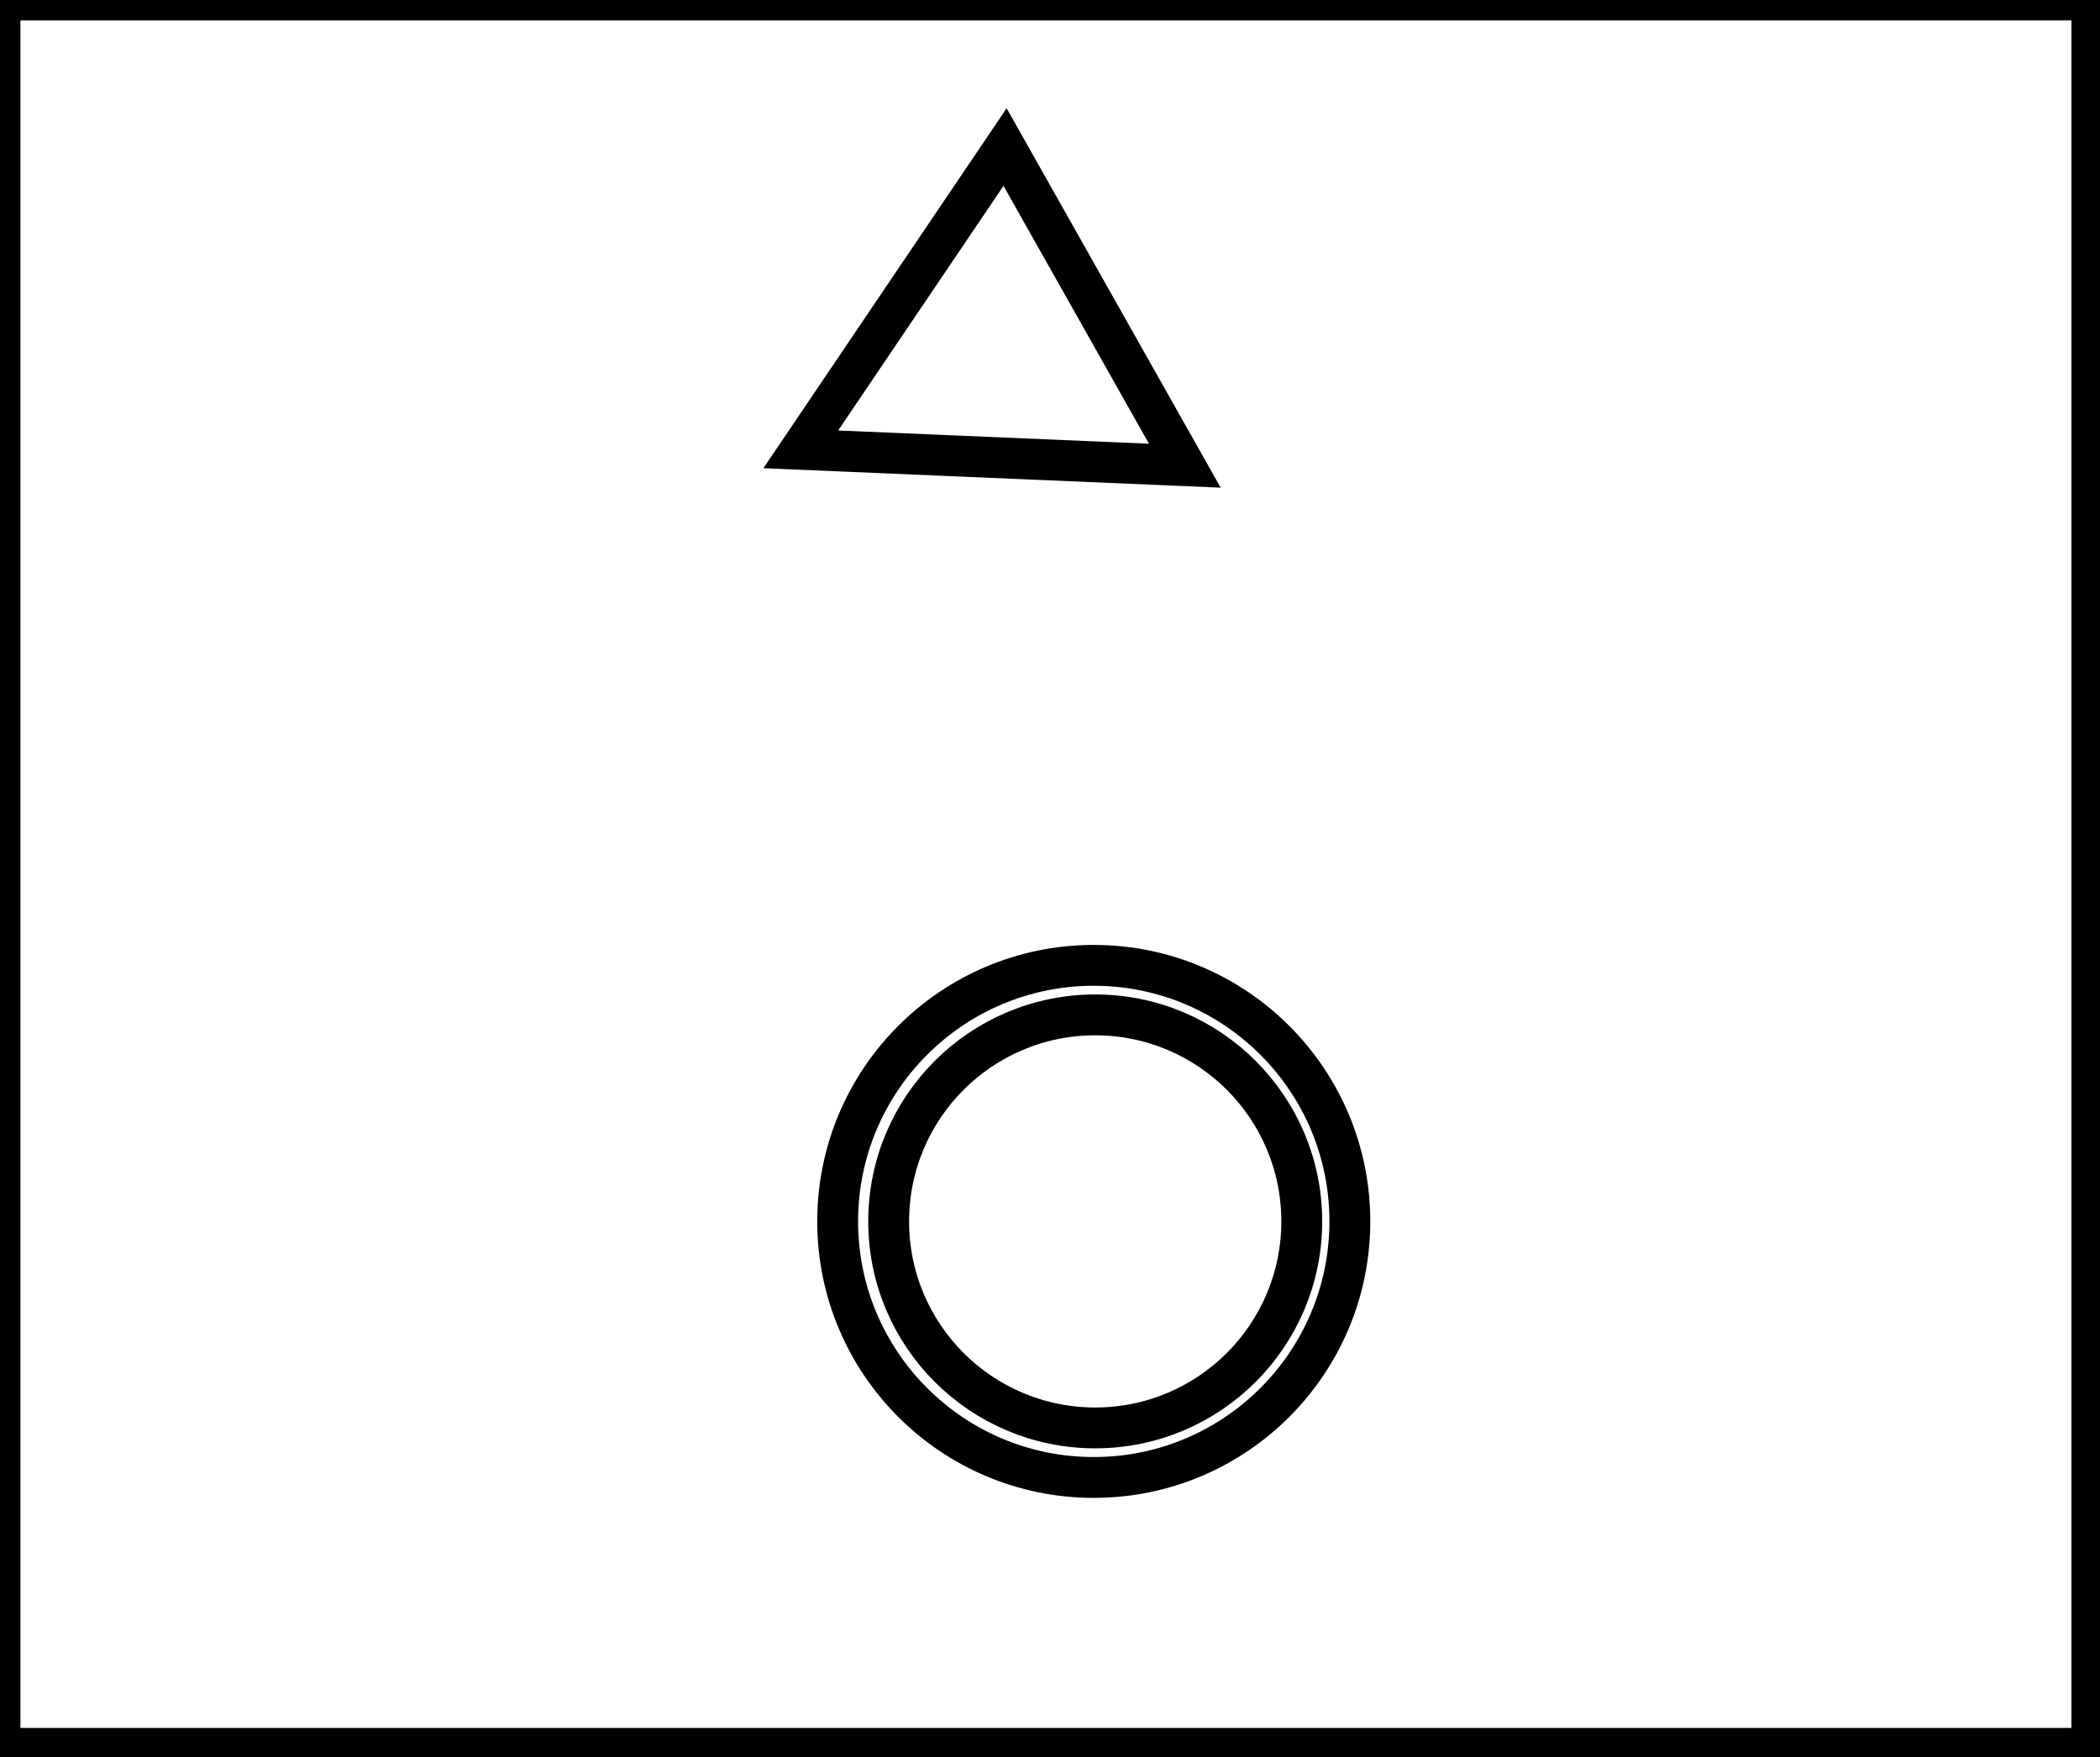
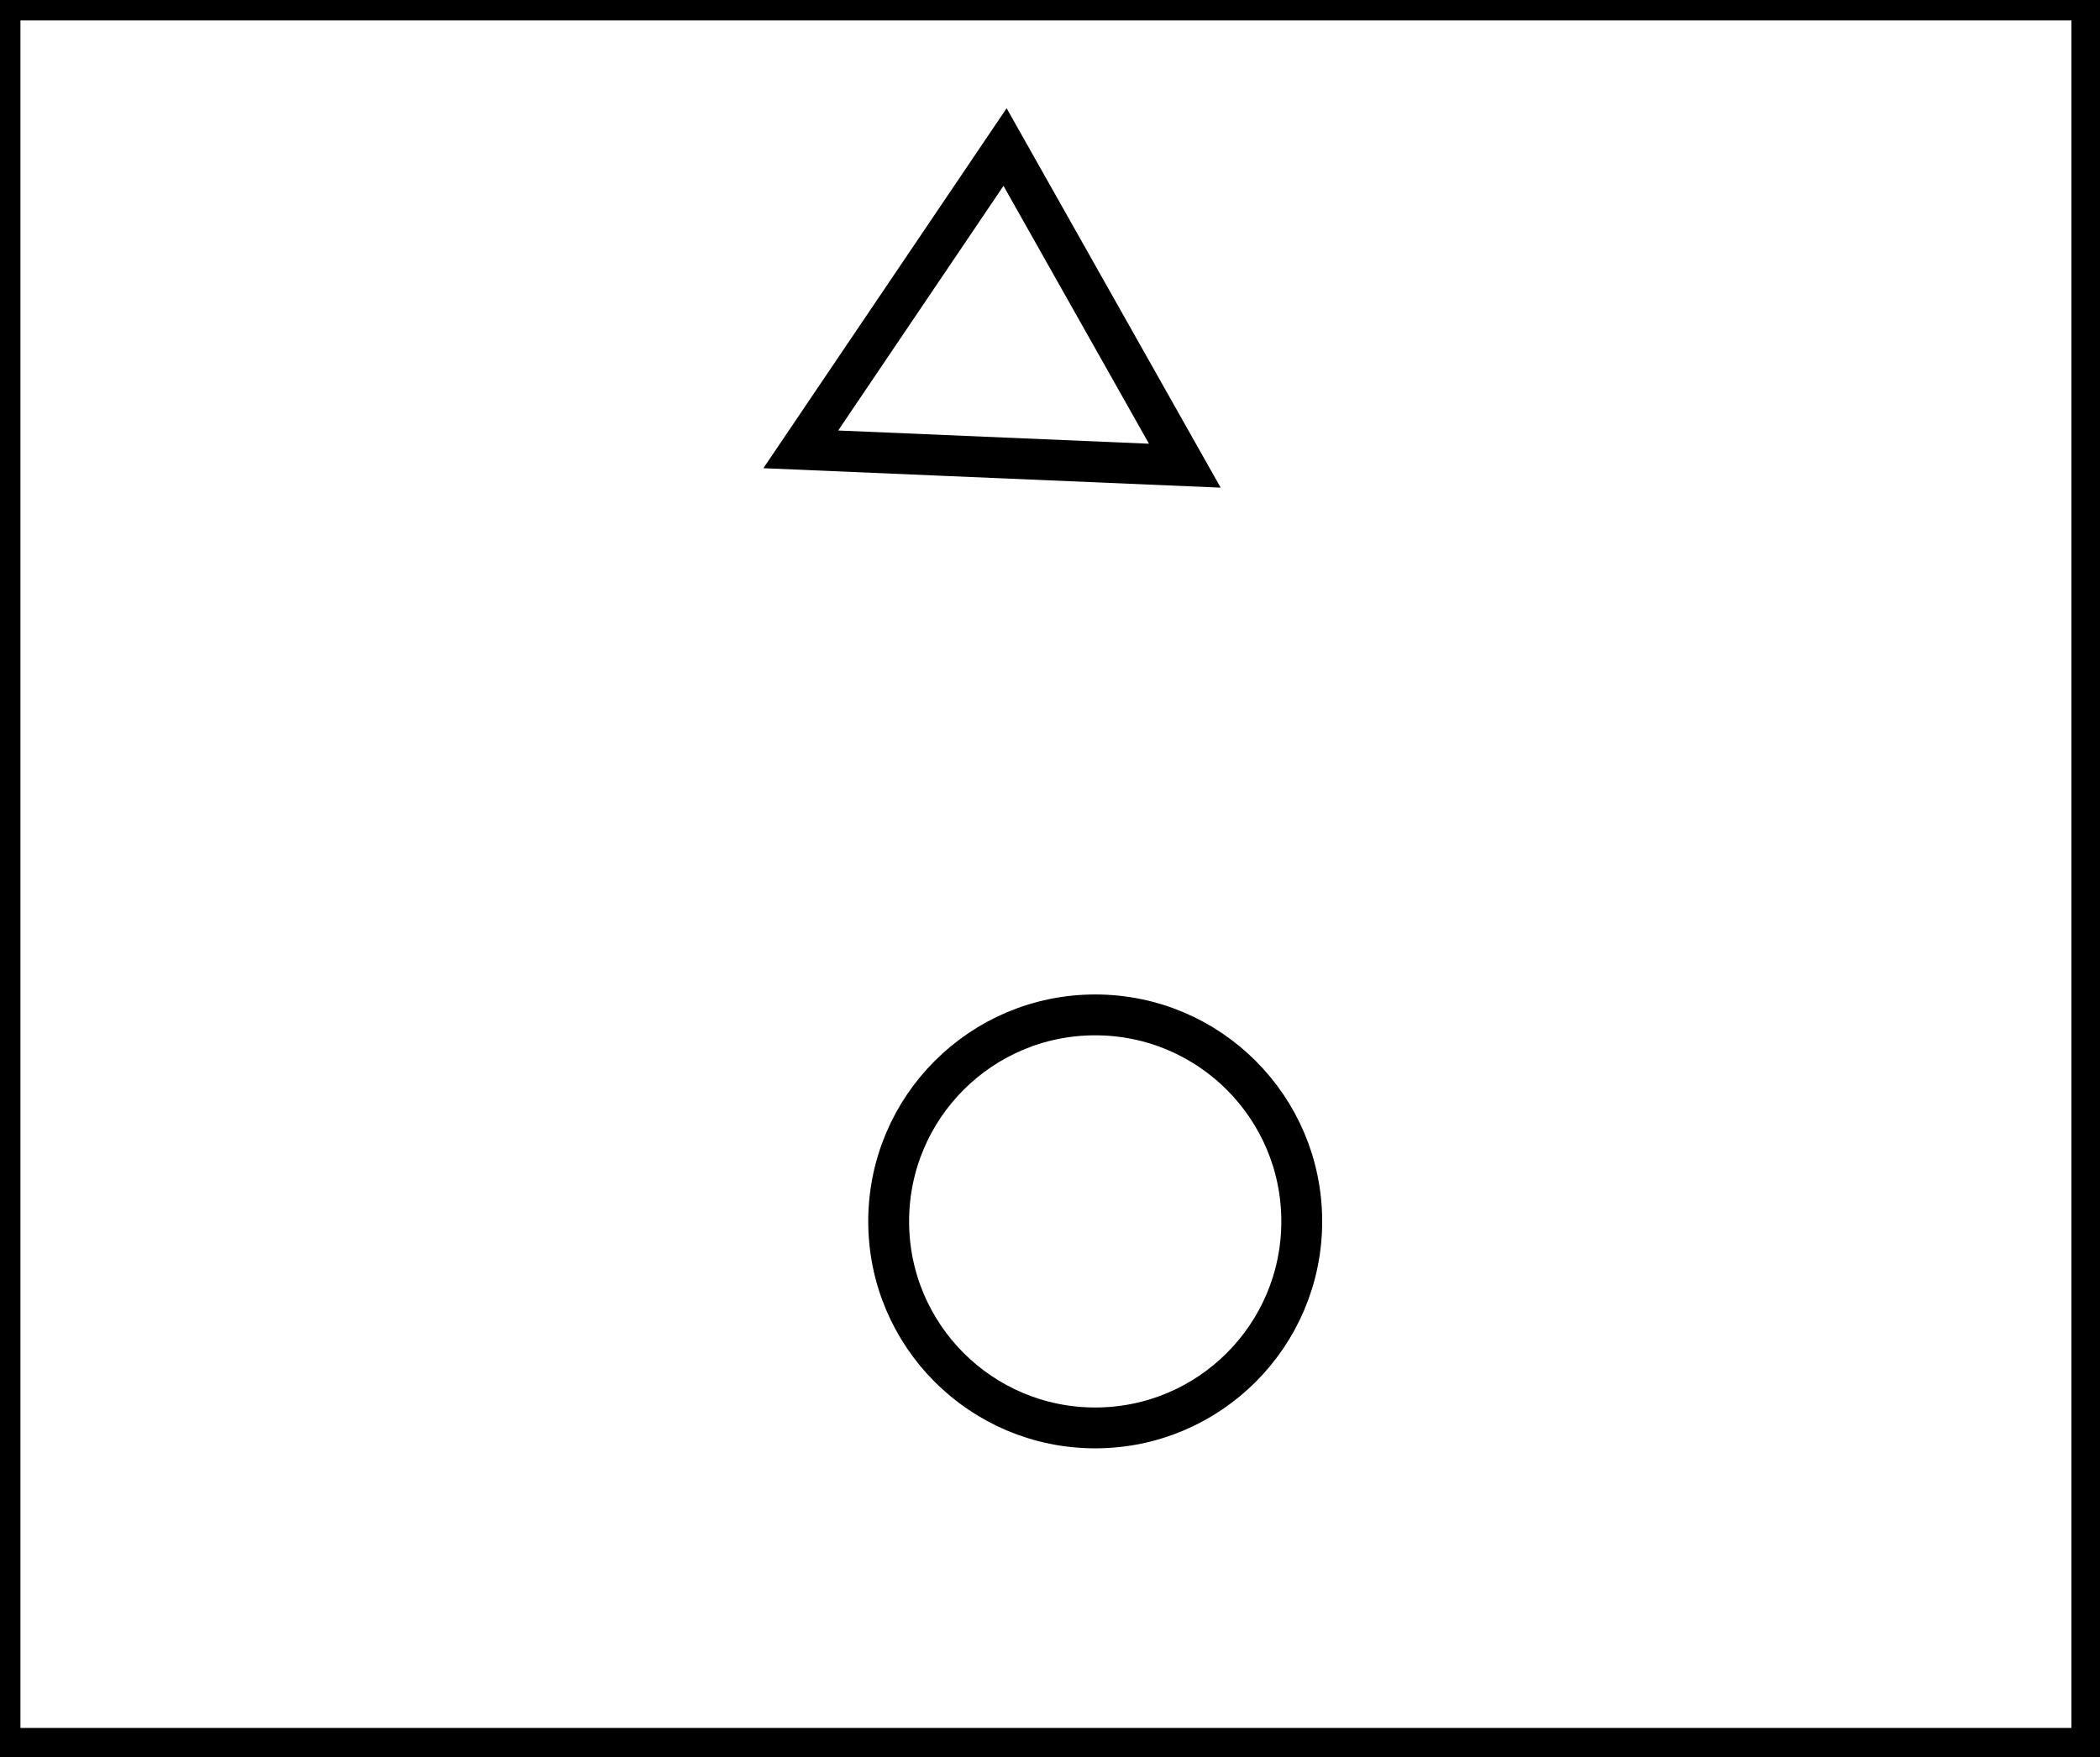
<svg xmlns="http://www.w3.org/2000/svg" baseProfile="full" height="215" version="1.1" width="257">
  <defs />
  <rect fill="white" height="215" width="257" x="0" y="0" />
  <circle cx="134.033" cy="149.5" fill="none" r="25.277" stroke="black" stroke-width="5" />
-   <circle cx="133.855" cy="149.5" fill="none" r="31.341" stroke="black" stroke-width="5" />
  <path d="M 98,55 L 145,57 L 123,18 Z" fill="none" stroke="black" stroke-width="5" />
  <path d="M 0,0 L 0,214 L 256,214 L 256,0 Z" fill="none" stroke="black" stroke-width="5" />
</svg>
